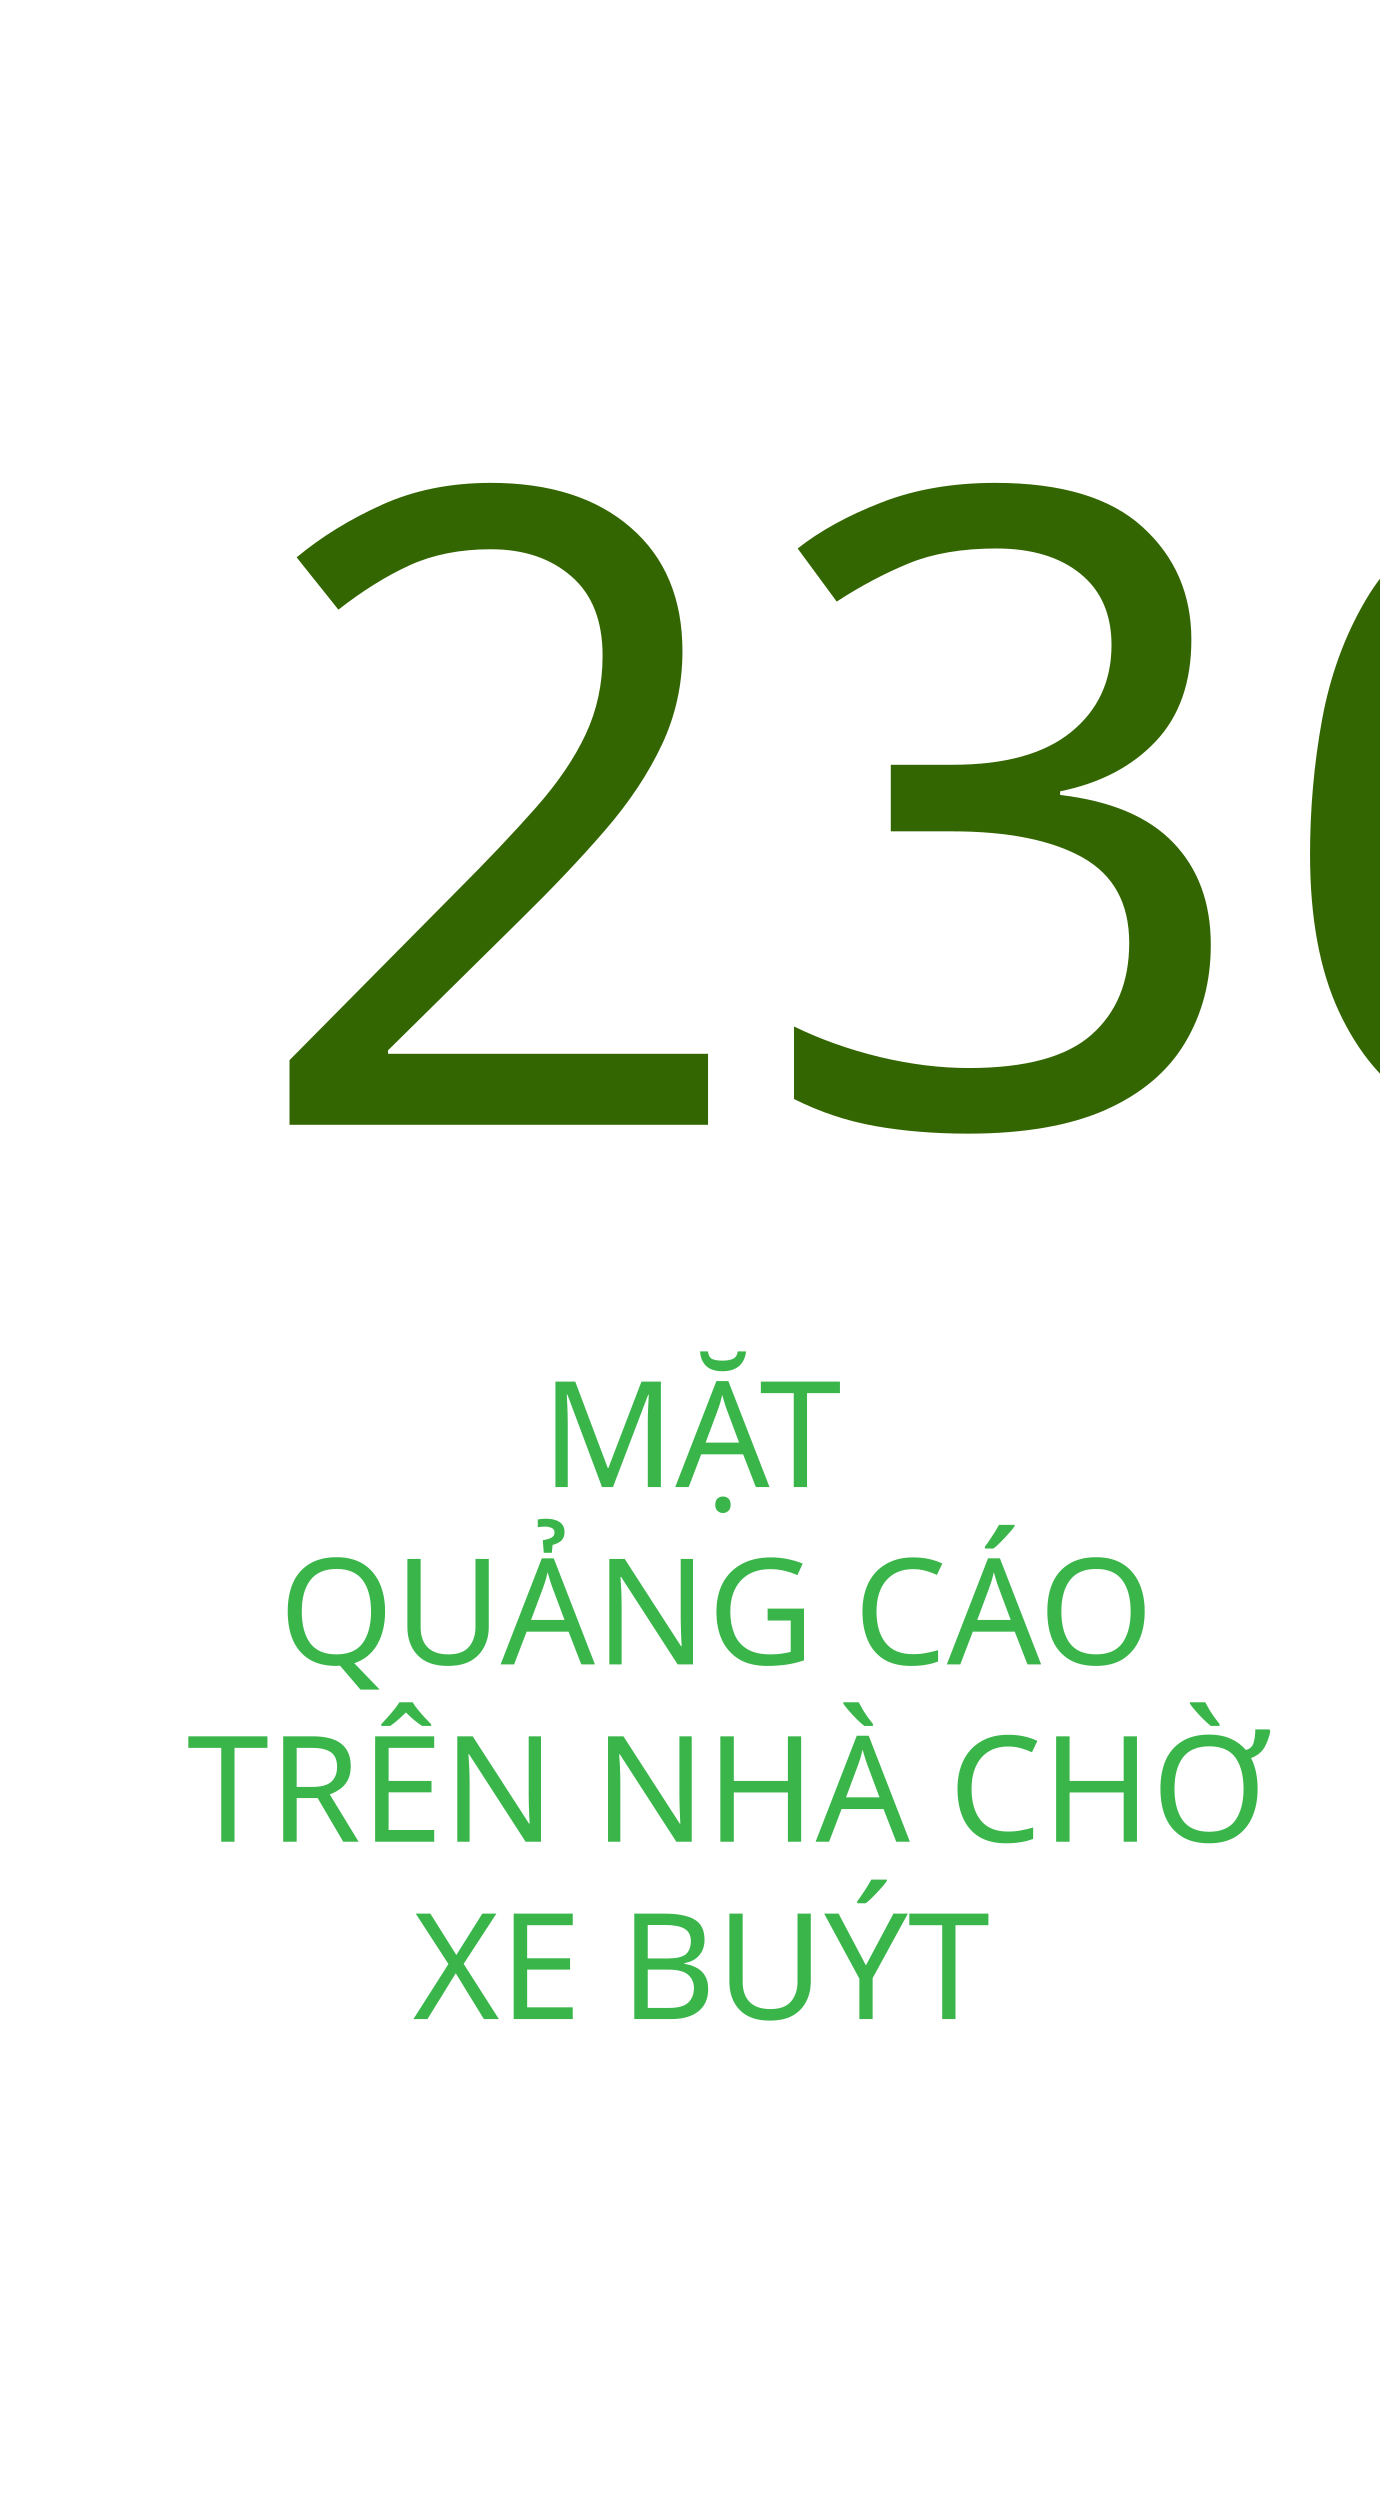
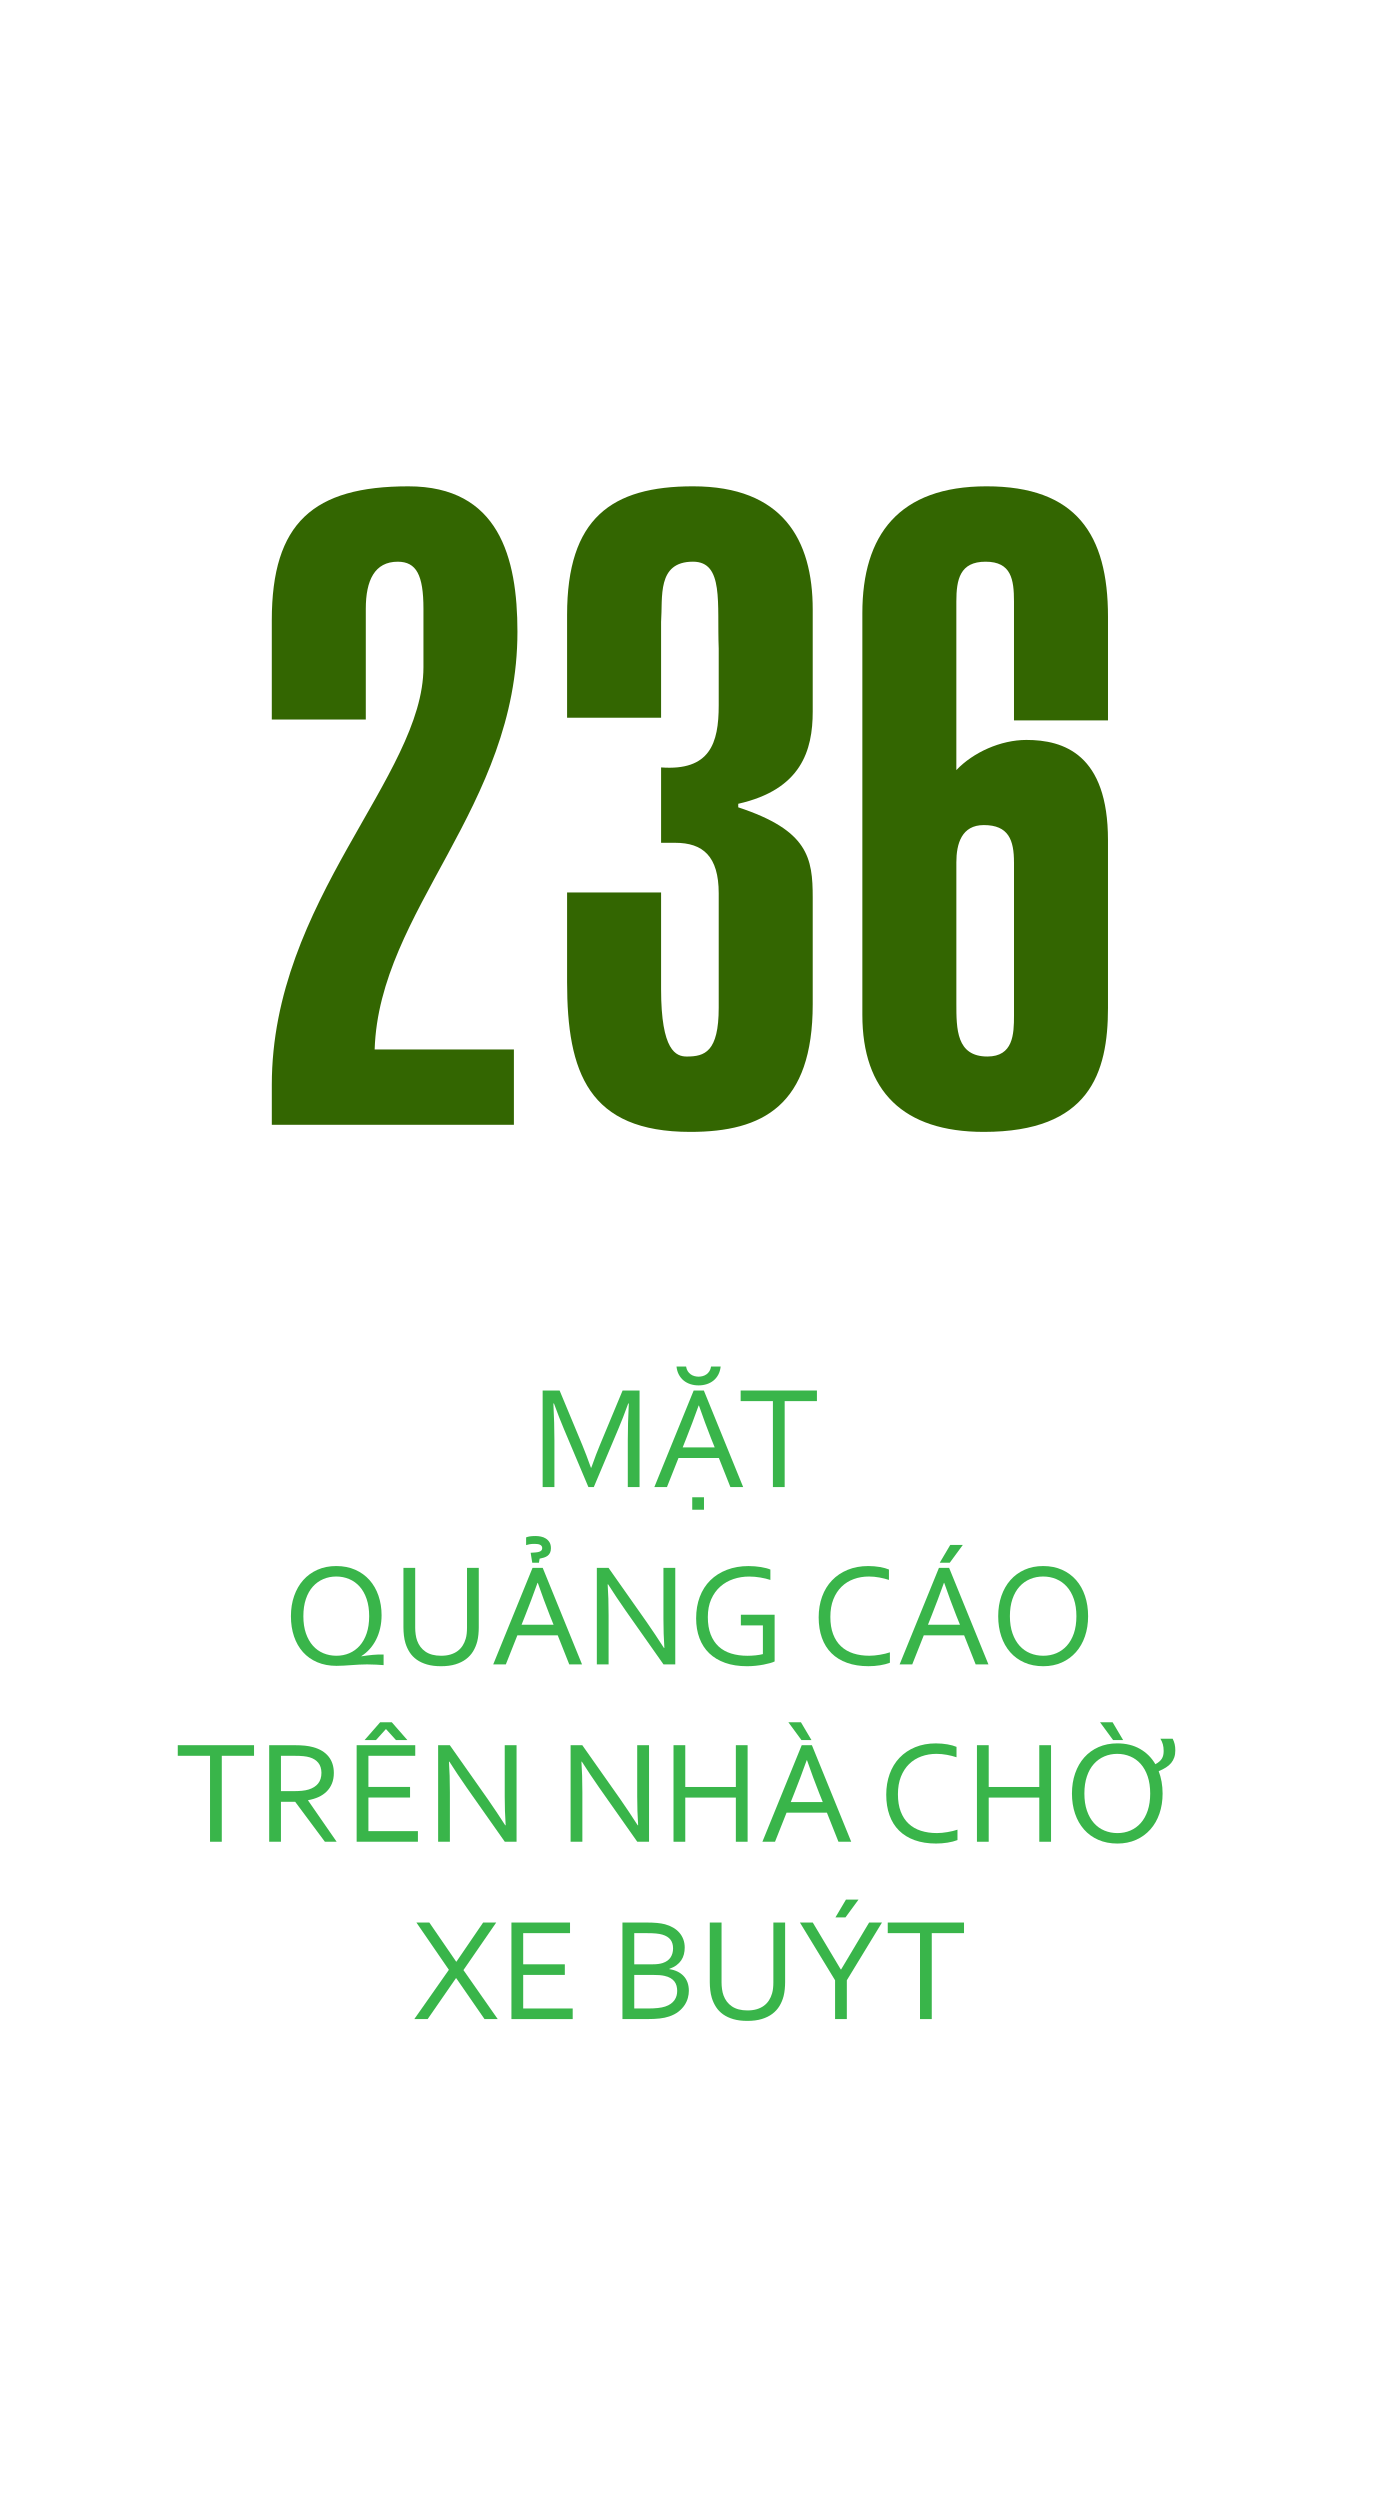
<svg xmlns="http://www.w3.org/2000/svg" version="1.1" id="Layer_1" x="0px" y="0px" width="112px" height="203px" viewBox="0 0 112 203" enable-background="new 0 0 112 203" xml:space="preserve">
-   <text transform="matrix(1 0 0 1 20.0552 91.3337)" fill="#336601" font-family="'Helvetica-UltraCompressed'" font-size="72">236</text>
-   <text transform="matrix(1 0 0 1 43.9453 120.7499)">
-     <tspan x="0" y="0" fill="#39B54A" font-family="'Corbel'" font-size="12">MẶT</tspan>
-     <tspan x="-21.316" y="14.4" fill="#39B54A" font-family="'Corbel'" font-size="12">QUẢNG CÁO</tspan>
-     <tspan x="-28.778" y="28.8" fill="#39B54A" font-family="'Corbel'" font-size="12">TRÊN NHÀ CHỜ</tspan>
-     <tspan x="-10.421" y="43.2" fill="#39B54A" font-family="'Corbel'" font-size="12">XE BUÝT</tspan>
-   </text>
+   <g>
+     <path fill="#336601" d="M41.729,85.213v6.121H22.071v-3.24c0-14.978,12.313-25.058,12.313-33.915v-4.752   c0-2.736-0.576-3.816-2.088-3.816c-1.873,0-2.593,1.512-2.593,3.816v9.001h-7.633v-8.065c0-7.92,3.384-10.873,11.089-10.873   c7.345,0,8.857,5.761,8.857,11.809c0,14.257-11.233,22.61-11.594,33.915H41.729z" />
+     <path fill="#336601" d="M53.68,72.468v7.849c0,5.041,1.225,5.473,2.088,5.473c1.44,0,2.592-0.36,2.592-3.96V72.54   c0-3.024-1.295-4.104-3.527-4.104H53.68v-6.121c3.961,0.288,4.68-1.944,4.68-5.041v-4.608c-0.144-3.672,0.433-7.057-2.088-7.057   c-2.952,0-2.447,2.88-2.592,4.896v7.777h-7.633V49.93c0-7.849,3.601-10.441,10.225-10.441c7.273,0,9.721,4.321,9.721,10.009v8.281   c0,3.168-0.936,6.336-6.048,7.488v0.288c5.688,1.872,6.048,4.104,6.048,7.345v8.641c0,8.209-4.031,10.369-9.937,10.369   c-8.28,0-10.009-4.825-10.009-12.169v-7.273H53.68z" />
+     <path fill="#336601" d="M89.969,81.829c0,5.329-1.513,10.081-10.082,10.081c-6.552,0-9.864-3.312-9.864-9.505V49.786   c0-6.337,2.952-10.297,10.081-10.297c7.272,0,9.865,3.889,9.865,10.585v8.425h-7.633V48.85c0-1.8-0.217-3.24-2.305-3.24   s-2.376,1.44-2.376,3.24v13.681c1.368-1.44,3.601-2.448,5.688-2.448c3.024,0,6.625,1.152,6.625,8.137V81.829z M82.336,70.02   c0-1.8-0.433-3.024-2.449-3.024c-1.799,0-2.231,1.512-2.231,3.024v11.449c0,2.088,0,4.32,2.521,4.32c2.088,0,2.16-1.8,2.16-3.312   V70.02z" />
+   </g>
+   <g>
+     <path fill="#39B54A" d="M48.217,120.75h-0.439l-1.975-4.682c-0.273-0.645-0.547-1.346-0.82-2.104h-0.047   c0.055,1.09,0.082,2.088,0.082,2.994v3.791h-0.955v-7.84h1.377l1.846,4.436c0.211,0.508,0.443,1.119,0.697,1.834h0.029   c0.281-0.793,0.514-1.404,0.697-1.834l1.846-4.436h1.377v7.84h-0.955v-3.791c0-0.887,0.027-1.885,0.082-2.994h-0.047   c-0.289,0.801-0.562,1.502-0.82,2.104L48.217,120.75z" />
+     <path fill="#39B54A" d="M53.133,120.75l3.193-7.84h0.826l3.193,7.84h-1.037l-0.936-2.361h-3.279l-0.936,2.361H53.133z    M56.725,111.785c0.109,0,0.22-0.015,0.331-0.044s0.214-0.077,0.308-0.144s0.174-0.151,0.24-0.255s0.111-0.229,0.135-0.378h0.779   c-0.027,0.25-0.092,0.47-0.193,0.659s-0.231,0.349-0.39,0.478s-0.341,0.227-0.548,0.293s-0.428,0.1-0.662,0.1   s-0.455-0.033-0.662-0.1s-0.39-0.164-0.548-0.293s-0.288-0.288-0.39-0.478s-0.166-0.409-0.193-0.659h0.779   c0.023,0.148,0.068,0.274,0.135,0.378s0.146,0.188,0.24,0.255s0.196,0.114,0.308,0.144S56.615,111.785,56.725,111.785z    M56.73,114.129c-0.35,0.976-0.684,1.862-1.002,2.66l-0.293,0.738h2.598l-0.297-0.738c-0.321-0.812-0.648-1.699-0.982-2.661H56.73z    M56.209,122.59v-1.014h0.955v1.014H56.209z" />
+     <path fill="#39B54A" d="M63.715,120.75H62.76v-6.979h-2.619v-0.861h6.193v0.861h-2.619V120.75z" />
+     <path fill="#39B54A" d="M30.984,131.154c0,0.375-0.039,0.73-0.117,1.066s-0.189,0.646-0.334,0.929s-0.317,0.536-0.519,0.759   s-0.423,0.41-0.665,0.562v0.023c0.324-0.051,0.631-0.09,0.92-0.117s0.582-0.037,0.879-0.029v0.861   c-0.184-0.012-0.383-0.024-0.598-0.038s-0.463-0.021-0.744-0.021c-0.211,0-0.424,0.006-0.639,0.018s-0.428,0.025-0.639,0.041   s-0.418,0.029-0.621,0.041s-0.396,0.018-0.58,0.018c-0.582,0-1.103-0.098-1.562-0.293s-0.847-0.47-1.163-0.823   s-0.559-0.778-0.727-1.274s-0.252-1.043-0.252-1.641s0.087-1.146,0.261-1.644s0.42-0.927,0.738-1.286s0.704-0.64,1.157-0.841   s0.961-0.302,1.523-0.302c0.574,0,1.089,0.101,1.544,0.302s0.841,0.479,1.157,0.835s0.559,0.777,0.727,1.266   S30.984,130.583,30.984,131.154z M29.977,131.236c0-0.527-0.068-0.992-0.205-1.395s-0.325-0.738-0.565-1.008   s-0.523-0.474-0.85-0.612s-0.677-0.208-1.052-0.208s-0.726,0.069-1.052,0.208s-0.609,0.343-0.85,0.612s-0.429,0.605-0.565,1.008   s-0.205,0.867-0.205,1.395s0.069,0.991,0.208,1.392s0.328,0.735,0.568,1.005s0.523,0.473,0.85,0.609s0.679,0.205,1.058,0.205   c0.375,0,0.724-0.068,1.046-0.205s0.604-0.34,0.844-0.609s0.429-0.604,0.565-1.005S29.977,131.763,29.977,131.236z" />
+     <path fill="#39B54A" d="M35.818,134.447c0.285,0,0.538-0.033,0.759-0.1s0.413-0.16,0.577-0.281s0.301-0.267,0.41-0.437   s0.193-0.358,0.252-0.565c0.039-0.129,0.066-0.272,0.082-0.431s0.023-0.312,0.023-0.46v-4.863h0.955v4.84   c0,0.184-0.01,0.375-0.029,0.574s-0.051,0.385-0.094,0.557c-0.074,0.289-0.186,0.557-0.334,0.803s-0.342,0.459-0.58,0.639   s-0.524,0.32-0.858,0.422s-0.726,0.152-1.175,0.152c-0.43,0-0.807-0.047-1.131-0.141s-0.603-0.224-0.835-0.39   s-0.423-0.363-0.571-0.592s-0.264-0.478-0.346-0.747c-0.059-0.195-0.101-0.404-0.126-0.627s-0.038-0.439-0.038-0.65v-4.84h0.955   v4.863c0,0.176,0.013,0.356,0.038,0.542s0.065,0.354,0.12,0.507c0.137,0.379,0.364,0.678,0.683,0.896   S35.295,134.447,35.818,134.447z" />
+     <path fill="#39B54A" d="M40.049,135.15l3.193-7.84h0.826l3.193,7.84h-1.037l-0.936-2.361H42.01l-0.936,2.361H40.049z    M43.646,128.529c-0.35,0.976-0.684,1.862-1.002,2.66l-0.293,0.738h2.598l-0.297-0.738c-0.321-0.812-0.648-1.699-0.982-2.661   H43.646z M43.09,126.085c0.145-0.008,0.274-0.017,0.39-0.026s0.214-0.027,0.296-0.053s0.145-0.062,0.188-0.111   s0.064-0.114,0.064-0.196c0-0.074-0.021-0.134-0.062-0.179s-0.093-0.079-0.155-0.103s-0.133-0.038-0.211-0.044   s-0.154-0.009-0.229-0.009c-0.148,0-0.277,0.011-0.387,0.032s-0.197,0.044-0.264,0.067v-0.627c0.07-0.031,0.166-0.058,0.287-0.079   s0.283-0.032,0.486-0.032c0.137,0,0.278,0.015,0.425,0.044s0.28,0.082,0.401,0.158s0.221,0.178,0.299,0.305   s0.117,0.288,0.117,0.483c0,0.148-0.024,0.272-0.073,0.372s-0.115,0.181-0.199,0.243s-0.182,0.111-0.293,0.146   s-0.229,0.064-0.354,0.088l-0.053,0.328h-0.545L43.09,126.085z" />
+     <path fill="#39B54A" d="M52.488,131.681c0.48,0.691,0.955,1.402,1.424,2.133h0.035c-0.051-0.762-0.076-1.539-0.076-2.332v-4.172   h0.961v7.84h-0.955l-3.076-4.371c-0.531-0.762-1.006-1.473-1.424-2.133h-0.035c0.051,0.715,0.076,1.549,0.076,2.502v4.002h-0.955   v-7.84h0.949L52.488,131.681z" />
+     <path fill="#39B54A" d="M61.945,131.98h-1.787v-0.861H62.9v3.791c-0.082,0.043-0.202,0.087-0.36,0.132s-0.339,0.087-0.542,0.126   s-0.421,0.07-0.653,0.094s-0.462,0.035-0.688,0.035c-0.672,0-1.265-0.092-1.778-0.275s-0.944-0.443-1.292-0.779   s-0.611-0.744-0.791-1.225s-0.27-1.016-0.27-1.605c0-0.641,0.099-1.223,0.295-1.746c0.197-0.523,0.482-0.971,0.855-1.342   c0.374-0.371,0.825-0.657,1.354-0.858s1.112-0.302,1.749-0.302c0.172,0,0.344,0.007,0.516,0.021s0.336,0.033,0.492,0.059   s0.301,0.056,0.434,0.091s0.244,0.072,0.334,0.111v0.844c-0.234-0.078-0.504-0.144-0.809-0.196s-0.609-0.079-0.914-0.079   c-0.445,0-0.87,0.067-1.274,0.202s-0.761,0.339-1.069,0.612s-0.555,0.616-0.738,1.028s-0.275,0.896-0.275,1.45   c0,0.543,0.076,1.012,0.229,1.406s0.368,0.721,0.646,0.979c0.279,0.258,0.618,0.448,1.016,0.571   c0.398,0.123,0.84,0.185,1.327,0.185c0.226,0,0.448-0.012,0.668-0.035s0.415-0.057,0.585-0.1V131.98z" />
+     <path fill="#39B54A" d="M70.557,128.013c-0.439,0-0.85,0.069-1.231,0.208s-0.713,0.346-0.993,0.621   c-0.281,0.275-0.503,0.617-0.665,1.025s-0.243,0.884-0.243,1.427c0,0.539,0.075,1.007,0.226,1.403   c0.149,0.396,0.364,0.725,0.641,0.984s0.61,0.452,0.999,0.577c0.39,0.125,0.824,0.188,1.303,0.188c0.13,0,0.268-0.007,0.414-0.021   s0.294-0.033,0.442-0.059s0.292-0.055,0.433-0.088s0.266-0.069,0.377-0.108v0.844c-0.23,0.09-0.498,0.159-0.803,0.208   s-0.617,0.073-0.938,0.073c-0.652,0-1.23-0.091-1.734-0.272s-0.927-0.442-1.269-0.782s-0.601-0.755-0.776-1.245   s-0.264-1.046-0.264-1.667c0-0.609,0.093-1.17,0.278-1.682s0.453-0.951,0.803-1.318s0.773-0.653,1.271-0.858   s1.058-0.308,1.679-0.308c0.164,0,0.326,0.007,0.486,0.021s0.313,0.033,0.46,0.059s0.282,0.056,0.407,0.091   s0.232,0.072,0.322,0.111v0.844c-0.237-0.078-0.496-0.144-0.777-0.196S70.841,128.013,70.557,128.013z" />
+     <path fill="#39B54A" d="M73.049,135.15l3.193-7.84h0.826l3.193,7.84h-1.037l-0.936-2.361H75.01l-0.936,2.361H73.049z    M76.646,128.529c-0.35,0.976-0.684,1.862-1.002,2.66l-0.293,0.738h2.598l-0.297-0.738c-0.321-0.812-0.648-1.699-0.982-2.661   H76.646z M78.182,125.447l-1.061,1.447h-0.814l0.855-1.447H78.182z" />
+     <path fill="#39B54A" d="M88.354,131.236c0,0.594-0.086,1.139-0.256,1.635s-0.414,0.924-0.732,1.283s-0.7,0.64-1.148,0.841   c-0.447,0.201-0.947,0.302-1.502,0.302c-0.574,0-1.087-0.101-1.541-0.302c-0.453-0.201-0.836-0.481-1.15-0.841   s-0.555-0.787-0.721-1.283s-0.25-1.041-0.25-1.635c0-0.598,0.086-1.146,0.259-1.644s0.417-0.927,0.732-1.286   s0.698-0.64,1.147-0.841s0.953-0.302,1.512-0.302c0.57,0,1.08,0.101,1.531,0.302s0.834,0.481,1.148,0.841s0.555,0.788,0.721,1.286   S88.354,130.638,88.354,131.236z M87.404,131.236c0-0.527-0.069-0.992-0.207-1.395c-0.139-0.402-0.329-0.738-0.572-1.008   c-0.242-0.27-0.529-0.474-0.858-0.612c-0.33-0.139-0.685-0.208-1.063-0.208s-0.733,0.069-1.063,0.208   c-0.329,0.139-0.616,0.343-0.858,0.612c-0.243,0.27-0.434,0.605-0.572,1.008s-0.207,0.867-0.207,1.395s0.07,0.991,0.211,1.392   c0.14,0.4,0.331,0.735,0.574,1.005c0.242,0.27,0.529,0.473,0.858,0.609c0.33,0.137,0.687,0.205,1.069,0.205   c0.379,0,0.731-0.068,1.058-0.205c0.325-0.137,0.61-0.34,0.853-0.609c0.243-0.27,0.434-0.604,0.572-1.005   C87.335,132.227,87.404,131.763,87.404,131.236z" />
+     <path fill="#39B54A" d="M18.009,149.55h-0.955v-6.979h-2.619v-0.861h6.193v0.861h-2.619V149.55z" />
+     <path fill="#39B54A" d="M22.813,146.304v3.246h-0.955v-7.84h2.03c0.344,0,0.636,0.013,0.875,0.038   c0.24,0.025,0.46,0.065,0.659,0.12c0.546,0.148,0.964,0.401,1.253,0.759c0.288,0.357,0.433,0.804,0.433,1.339   c0,0.316-0.051,0.6-0.152,0.85s-0.244,0.467-0.428,0.65s-0.403,0.334-0.659,0.451s-0.54,0.203-0.853,0.258v0.023l2.32,3.352h-0.955   l-2.414-3.246H22.813z M22.813,142.571v2.871h0.943c0.293,0,0.543-0.01,0.75-0.029s0.393-0.055,0.557-0.105   c0.332-0.102,0.588-0.264,0.768-0.486s0.27-0.514,0.27-0.873c-0.004-0.336-0.09-0.606-0.258-0.812s-0.4-0.353-0.697-0.442   c-0.141-0.043-0.309-0.074-0.504-0.094s-0.443-0.029-0.744-0.029H22.813z" />
+     <path fill="#39B54A" d="M29.915,148.688h4.02v0.861H28.96v-7.84h4.758v0.861h-3.803v2.531h3.381v0.861h-3.381V148.688z    M31.813,139.847l1.266,1.447h-0.926l-0.803-0.885h-0.023l-0.797,0.885h-0.926l1.266-1.447H31.813z" />
+     <path fill="#39B54A" d="M39.601,146.081c0.48,0.691,0.955,1.402,1.424,2.133h0.035c-0.051-0.762-0.076-1.539-0.076-2.332v-4.172   h0.961v7.84h-0.955l-3.076-4.371c-0.531-0.762-1.006-1.473-1.424-2.133h-0.035c0.051,0.715,0.076,1.549,0.076,2.502v4.002h-0.955   v-7.84h0.949L39.601,146.081z" />
+     <path fill="#39B54A" d="M50.358,146.081c0.48,0.691,0.955,1.402,1.424,2.133h0.035c-0.051-0.762-0.076-1.539-0.076-2.332v-4.172   h0.961v7.84h-0.955l-3.076-4.371c-0.531-0.762-1.006-1.473-1.424-2.133h-0.035c0.051,0.715,0.076,1.549,0.076,2.502v4.002h-0.955   v-7.84h0.949L50.358,146.081z" />
+     <path fill="#39B54A" d="M55.644,145.103h4.107v-3.393h0.955v7.84h-0.955v-3.586h-4.107v3.586h-0.955v-7.84h0.955V145.103z" />
+     <path fill="#39B54A" d="M61.907,149.55l3.193-7.84h0.826l3.193,7.84h-1.037l-0.937-2.361h-3.277l-0.937,2.361H61.907z    M65.036,139.847l0.855,1.447h-0.814l-1.061-1.447H65.036z M65.505,142.929c-0.35,0.976-0.684,1.862-1.002,2.66l-0.293,0.738h2.599   l-0.297-0.738c-0.322-0.812-0.65-1.699-0.983-2.661H65.505z" />
+     <path fill="#39B54A" d="M76.043,142.413c-0.438,0-0.849,0.069-1.23,0.208s-0.713,0.346-0.994,0.621   c-0.28,0.275-0.502,0.617-0.664,1.025s-0.243,0.884-0.243,1.427c0,0.539,0.075,1.007,0.226,1.403s0.363,0.725,0.641,0.984   c0.276,0.26,0.609,0.452,0.999,0.577s0.823,0.188,1.302,0.188c0.131,0,0.27-0.007,0.416-0.021c0.146-0.014,0.293-0.033,0.441-0.059   s0.293-0.055,0.434-0.088c0.14-0.033,0.266-0.069,0.376-0.108v0.844c-0.23,0.09-0.498,0.159-0.803,0.208s-0.617,0.073-0.938,0.073   c-0.652,0-1.23-0.091-1.734-0.272s-0.927-0.442-1.269-0.782s-0.601-0.755-0.776-1.245s-0.264-1.046-0.264-1.667   c0-0.609,0.093-1.17,0.278-1.682s0.453-0.951,0.803-1.318s0.773-0.653,1.271-0.858s1.058-0.308,1.679-0.308   c0.164,0,0.326,0.007,0.486,0.021s0.313,0.033,0.46,0.059s0.282,0.056,0.407,0.091s0.232,0.072,0.322,0.111v0.844   c-0.237-0.078-0.497-0.144-0.777-0.196S76.328,142.413,76.043,142.413z" />
+     <path fill="#39B54A" d="M80.282,145.103h4.107v-3.393h0.955v7.84H84.39v-3.586h-4.107v3.586h-0.955v-7.84h0.955V145.103z" />
+     <path fill="#39B54A" d="M95.435,142.132c0,0.211-0.028,0.4-0.085,0.568s-0.141,0.319-0.252,0.454s-0.251,0.256-0.419,0.363   s-0.365,0.208-0.592,0.302c0.102,0.27,0.18,0.556,0.234,0.858s0.082,0.622,0.082,0.958c0,0.594-0.086,1.139-0.258,1.635   s-0.418,0.924-0.738,1.283s-0.706,0.64-1.157,0.841s-0.956,0.302-1.515,0.302c-0.578,0-1.096-0.101-1.553-0.302   s-0.844-0.481-1.16-0.841s-0.559-0.787-0.727-1.283s-0.252-1.041-0.252-1.635c0-0.598,0.087-1.146,0.261-1.644   s0.42-0.927,0.738-1.286s0.704-0.64,1.157-0.841s0.961-0.302,1.523-0.302c0.707,0,1.323,0.15,1.849,0.451s0.94,0.715,1.245,1.242   c0.129-0.07,0.236-0.143,0.322-0.217s0.155-0.155,0.208-0.243s0.09-0.183,0.111-0.284s0.032-0.213,0.032-0.334   c0-0.199-0.021-0.377-0.064-0.533s-0.109-0.309-0.199-0.457h0.996c0.074,0.148,0.128,0.294,0.161,0.437   S95.435,141.937,95.435,142.132z M93.396,145.636c0-0.527-0.068-0.992-0.205-1.395s-0.325-0.738-0.565-1.008   s-0.523-0.474-0.85-0.612s-0.677-0.208-1.052-0.208s-0.726,0.069-1.052,0.208s-0.609,0.343-0.85,0.612s-0.429,0.605-0.565,1.008   s-0.205,0.867-0.205,1.395s0.069,0.991,0.208,1.392s0.328,0.735,0.568,1.005s0.523,0.473,0.85,0.609s0.679,0.205,1.058,0.205   c0.375,0,0.724-0.068,1.046-0.205s0.604-0.34,0.844-0.609s0.429-0.604,0.565-1.005S93.396,146.163,93.396,145.636z M90.343,139.847   l0.855,1.447h-0.814l-1.061-1.447H90.343z" />
+     <path fill="#39B54A" d="M37.063,159.286l2.168-3.176h1.061l-2.66,3.861l2.783,3.979h-1.072l-2.297-3.322h-0.023l-2.297,3.322   h-1.084l2.807-4.002l-2.637-3.838h1.049l2.18,3.176H37.063z" />
+     <path fill="#39B54A" d="M42.483,163.089h4.02v0.861h-4.975v-7.84h4.758v0.861h-3.803v2.531h3.381v0.861h-3.381V163.089z" />
+     <path fill="#39B54A" d="M54.354,159.896c0.242,0.035,0.46,0.1,0.653,0.193s0.359,0.214,0.498,0.36s0.245,0.32,0.319,0.521   s0.111,0.431,0.111,0.688c0,0.184-0.027,0.376-0.081,0.577c-0.055,0.201-0.145,0.396-0.27,0.586   c-0.126,0.189-0.29,0.364-0.492,0.524c-0.203,0.16-0.455,0.291-0.757,0.393c-0.231,0.078-0.489,0.133-0.771,0.164   c-0.283,0.031-0.621,0.047-1.016,0.047h-2.005v-7.84h1.935c0.178,0,0.339,0.003,0.483,0.009c0.146,0.006,0.278,0.015,0.399,0.026   c0.122,0.012,0.234,0.026,0.34,0.044c0.104,0.018,0.202,0.038,0.295,0.062c0.243,0.066,0.465,0.157,0.663,0.272   c0.199,0.115,0.368,0.253,0.507,0.413s0.246,0.342,0.322,0.545c0.074,0.203,0.112,0.424,0.112,0.662   c0,0.191-0.022,0.375-0.067,0.551s-0.117,0.338-0.217,0.486s-0.229,0.281-0.387,0.398s-0.351,0.215-0.577,0.293V159.896z    M52.954,159.503c0.188,0,0.35-0.009,0.486-0.026s0.26-0.044,0.369-0.079c0.293-0.098,0.507-0.25,0.642-0.457   s0.202-0.451,0.202-0.732c0-0.289-0.07-0.525-0.211-0.709s-0.361-0.32-0.662-0.41c-0.148-0.043-0.32-0.073-0.516-0.091   s-0.426-0.026-0.691-0.026h-1.072v2.531H52.954z M51.501,160.364v2.725h1.154c0.273,0,0.527-0.013,0.762-0.038   s0.434-0.065,0.598-0.12c0.18-0.059,0.332-0.134,0.457-0.226s0.226-0.193,0.302-0.305s0.131-0.229,0.164-0.354   s0.05-0.252,0.05-0.381c0-0.148-0.018-0.288-0.053-0.419s-0.093-0.248-0.173-0.352s-0.186-0.194-0.316-0.272   s-0.294-0.139-0.489-0.182c-0.117-0.027-0.251-0.047-0.401-0.059s-0.337-0.018-0.56-0.018H51.501z" />
+     <path fill="#39B54A" d="M60.694,163.247c0.285,0,0.538-0.033,0.759-0.1s0.413-0.16,0.577-0.281s0.301-0.267,0.41-0.437   s0.193-0.358,0.252-0.565c0.039-0.129,0.066-0.272,0.082-0.431s0.023-0.312,0.023-0.46v-4.863h0.955v4.84   c0,0.184-0.01,0.375-0.029,0.574s-0.051,0.385-0.094,0.557c-0.074,0.289-0.186,0.557-0.334,0.803s-0.342,0.459-0.58,0.639   s-0.524,0.32-0.858,0.422s-0.726,0.152-1.175,0.152c-0.43,0-0.807-0.047-1.131-0.141s-0.603-0.224-0.835-0.39   s-0.423-0.363-0.571-0.592s-0.264-0.478-0.346-0.747c-0.059-0.195-0.101-0.404-0.126-0.627s-0.038-0.439-0.038-0.65v-4.84h0.955   v4.863c0,0.176,0.013,0.356,0.038,0.542s0.065,0.354,0.12,0.507c0.137,0.379,0.364,0.678,0.683,0.896   S60.171,163.247,60.694,163.247z" />
+     <path fill="#39B54A" d="M68.763,160.798v3.152h-0.955v-3.152l-2.854-4.688h1.043l2.273,3.809H68.3l2.273-3.809h1.043   L68.763,160.798z M69.712,154.247l-1.061,1.447h-0.814l0.855-1.447H69.712z" />
+     <path fill="#39B54A" d="M75.659,163.95h-0.955v-6.979h-2.619v-0.861h6.193v0.861h-2.619V163.95z" />
+   </g>
</svg>
